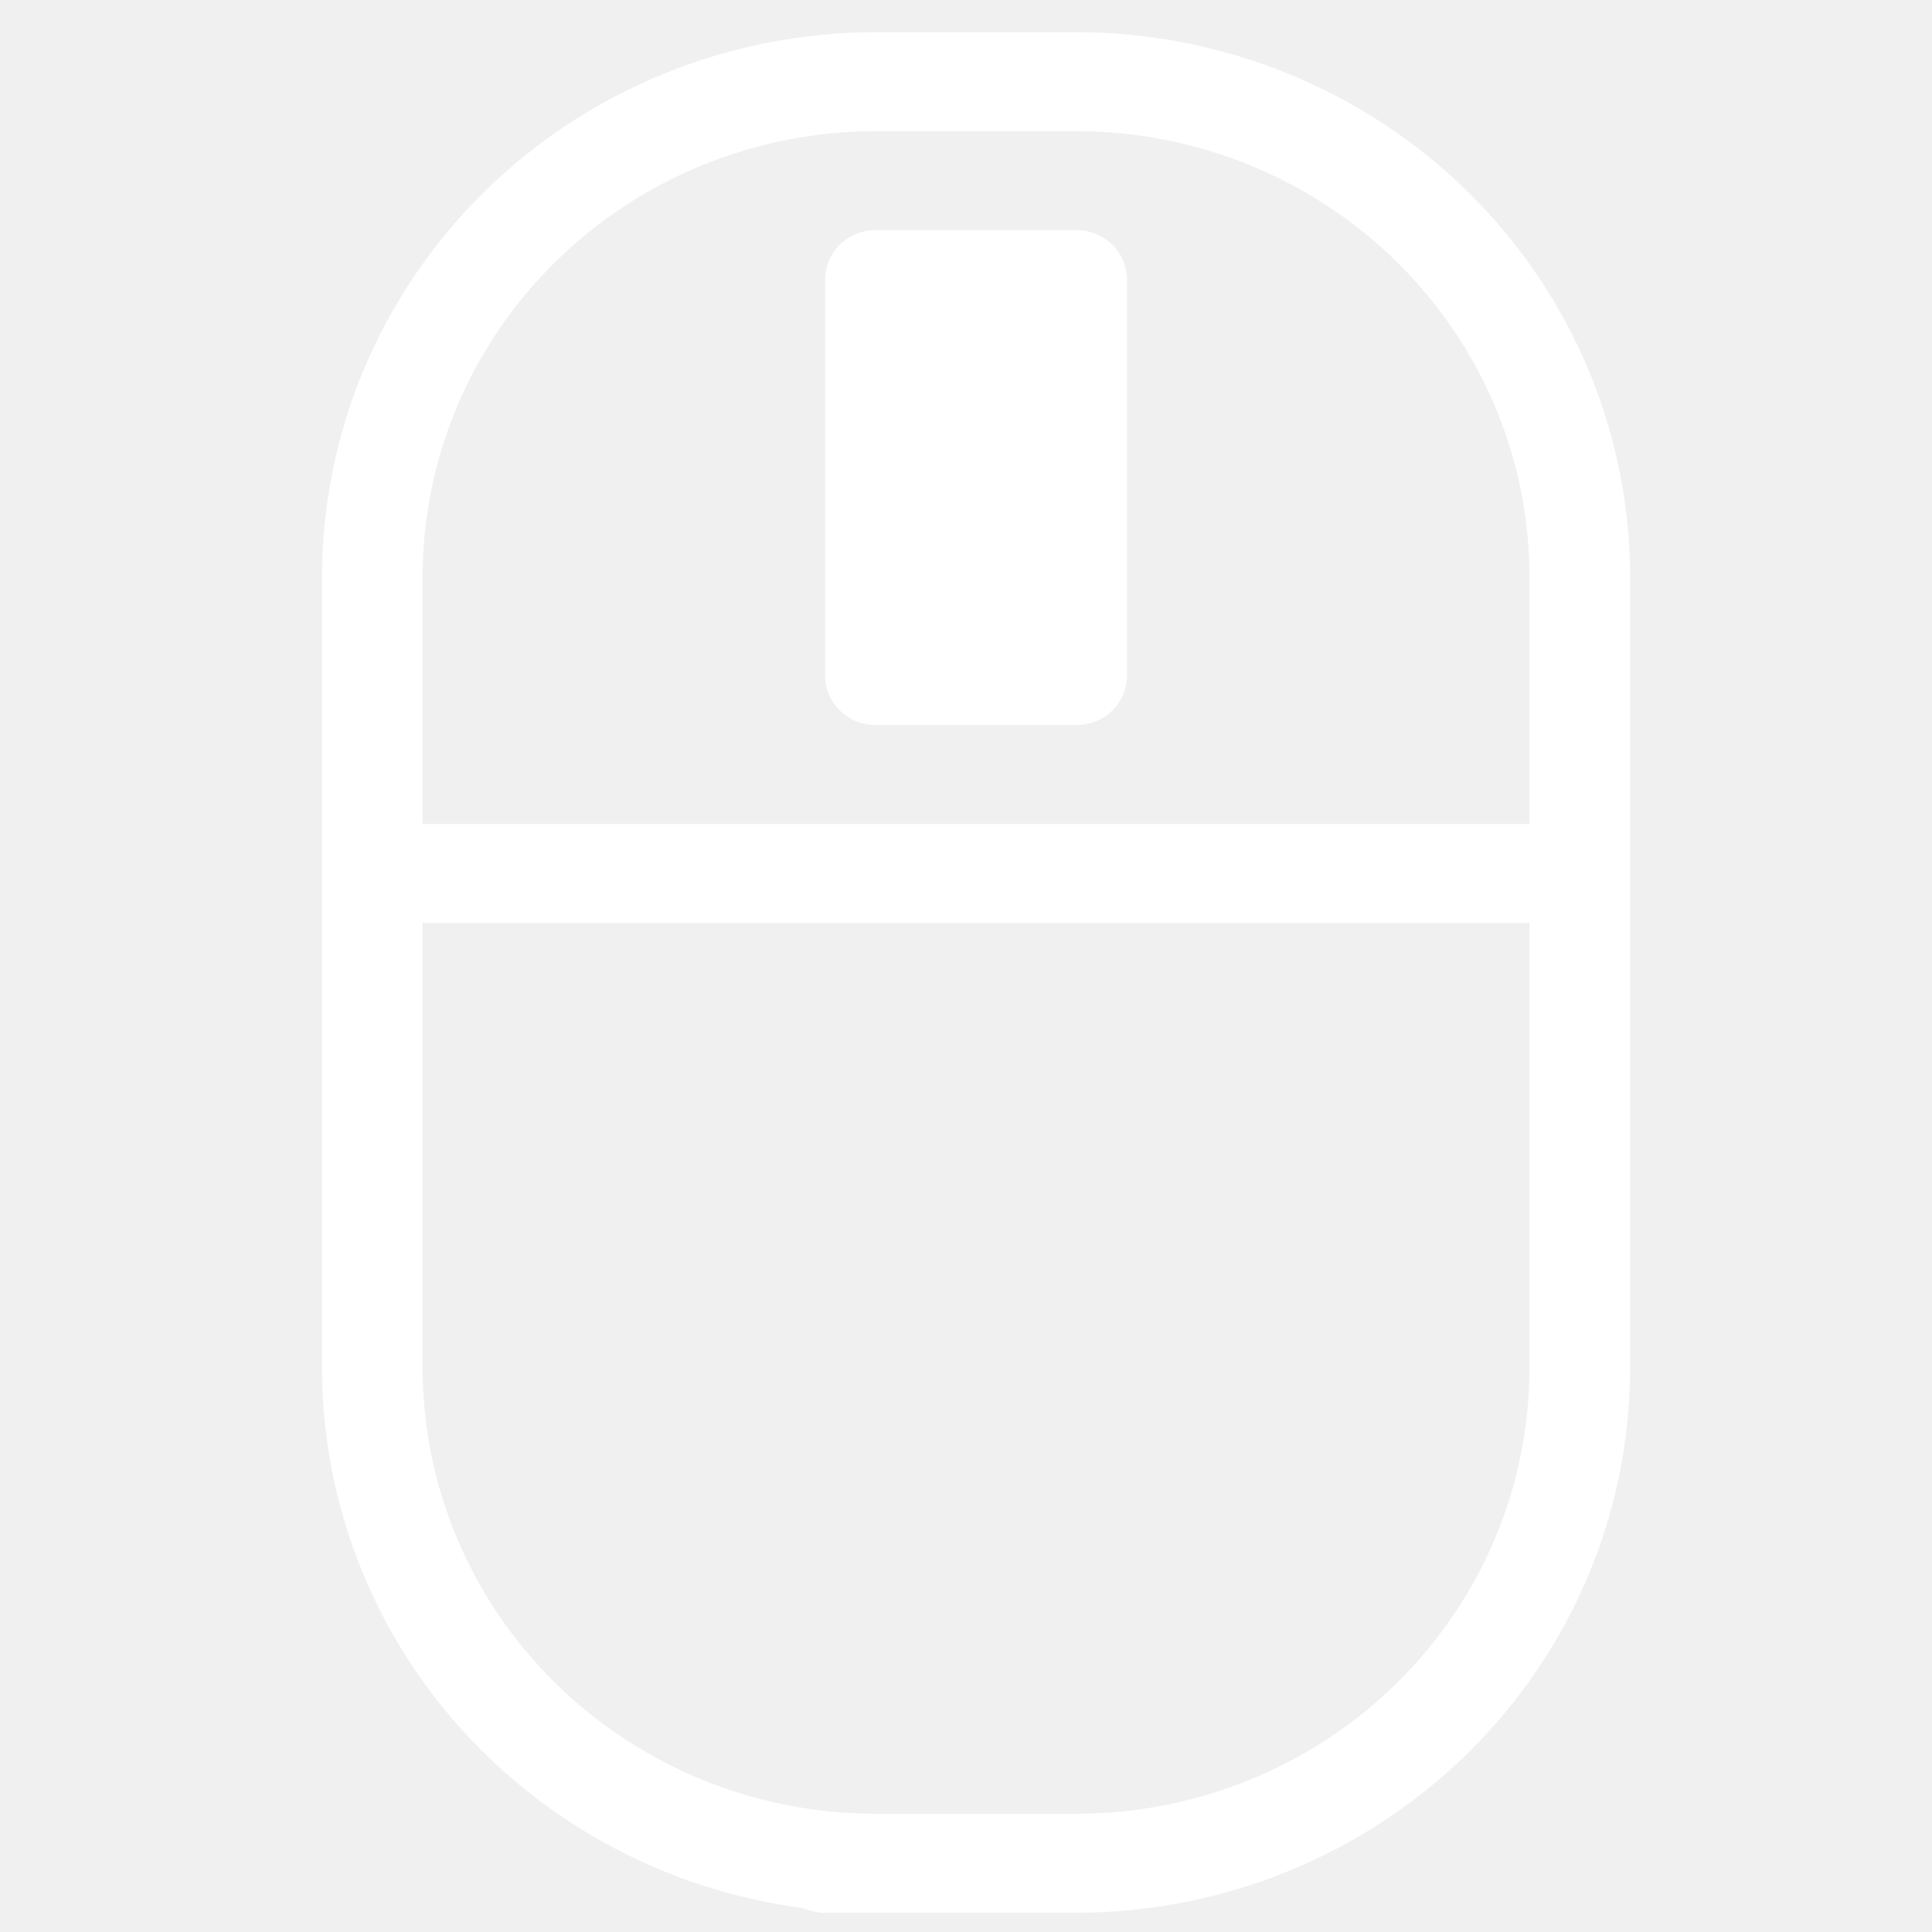
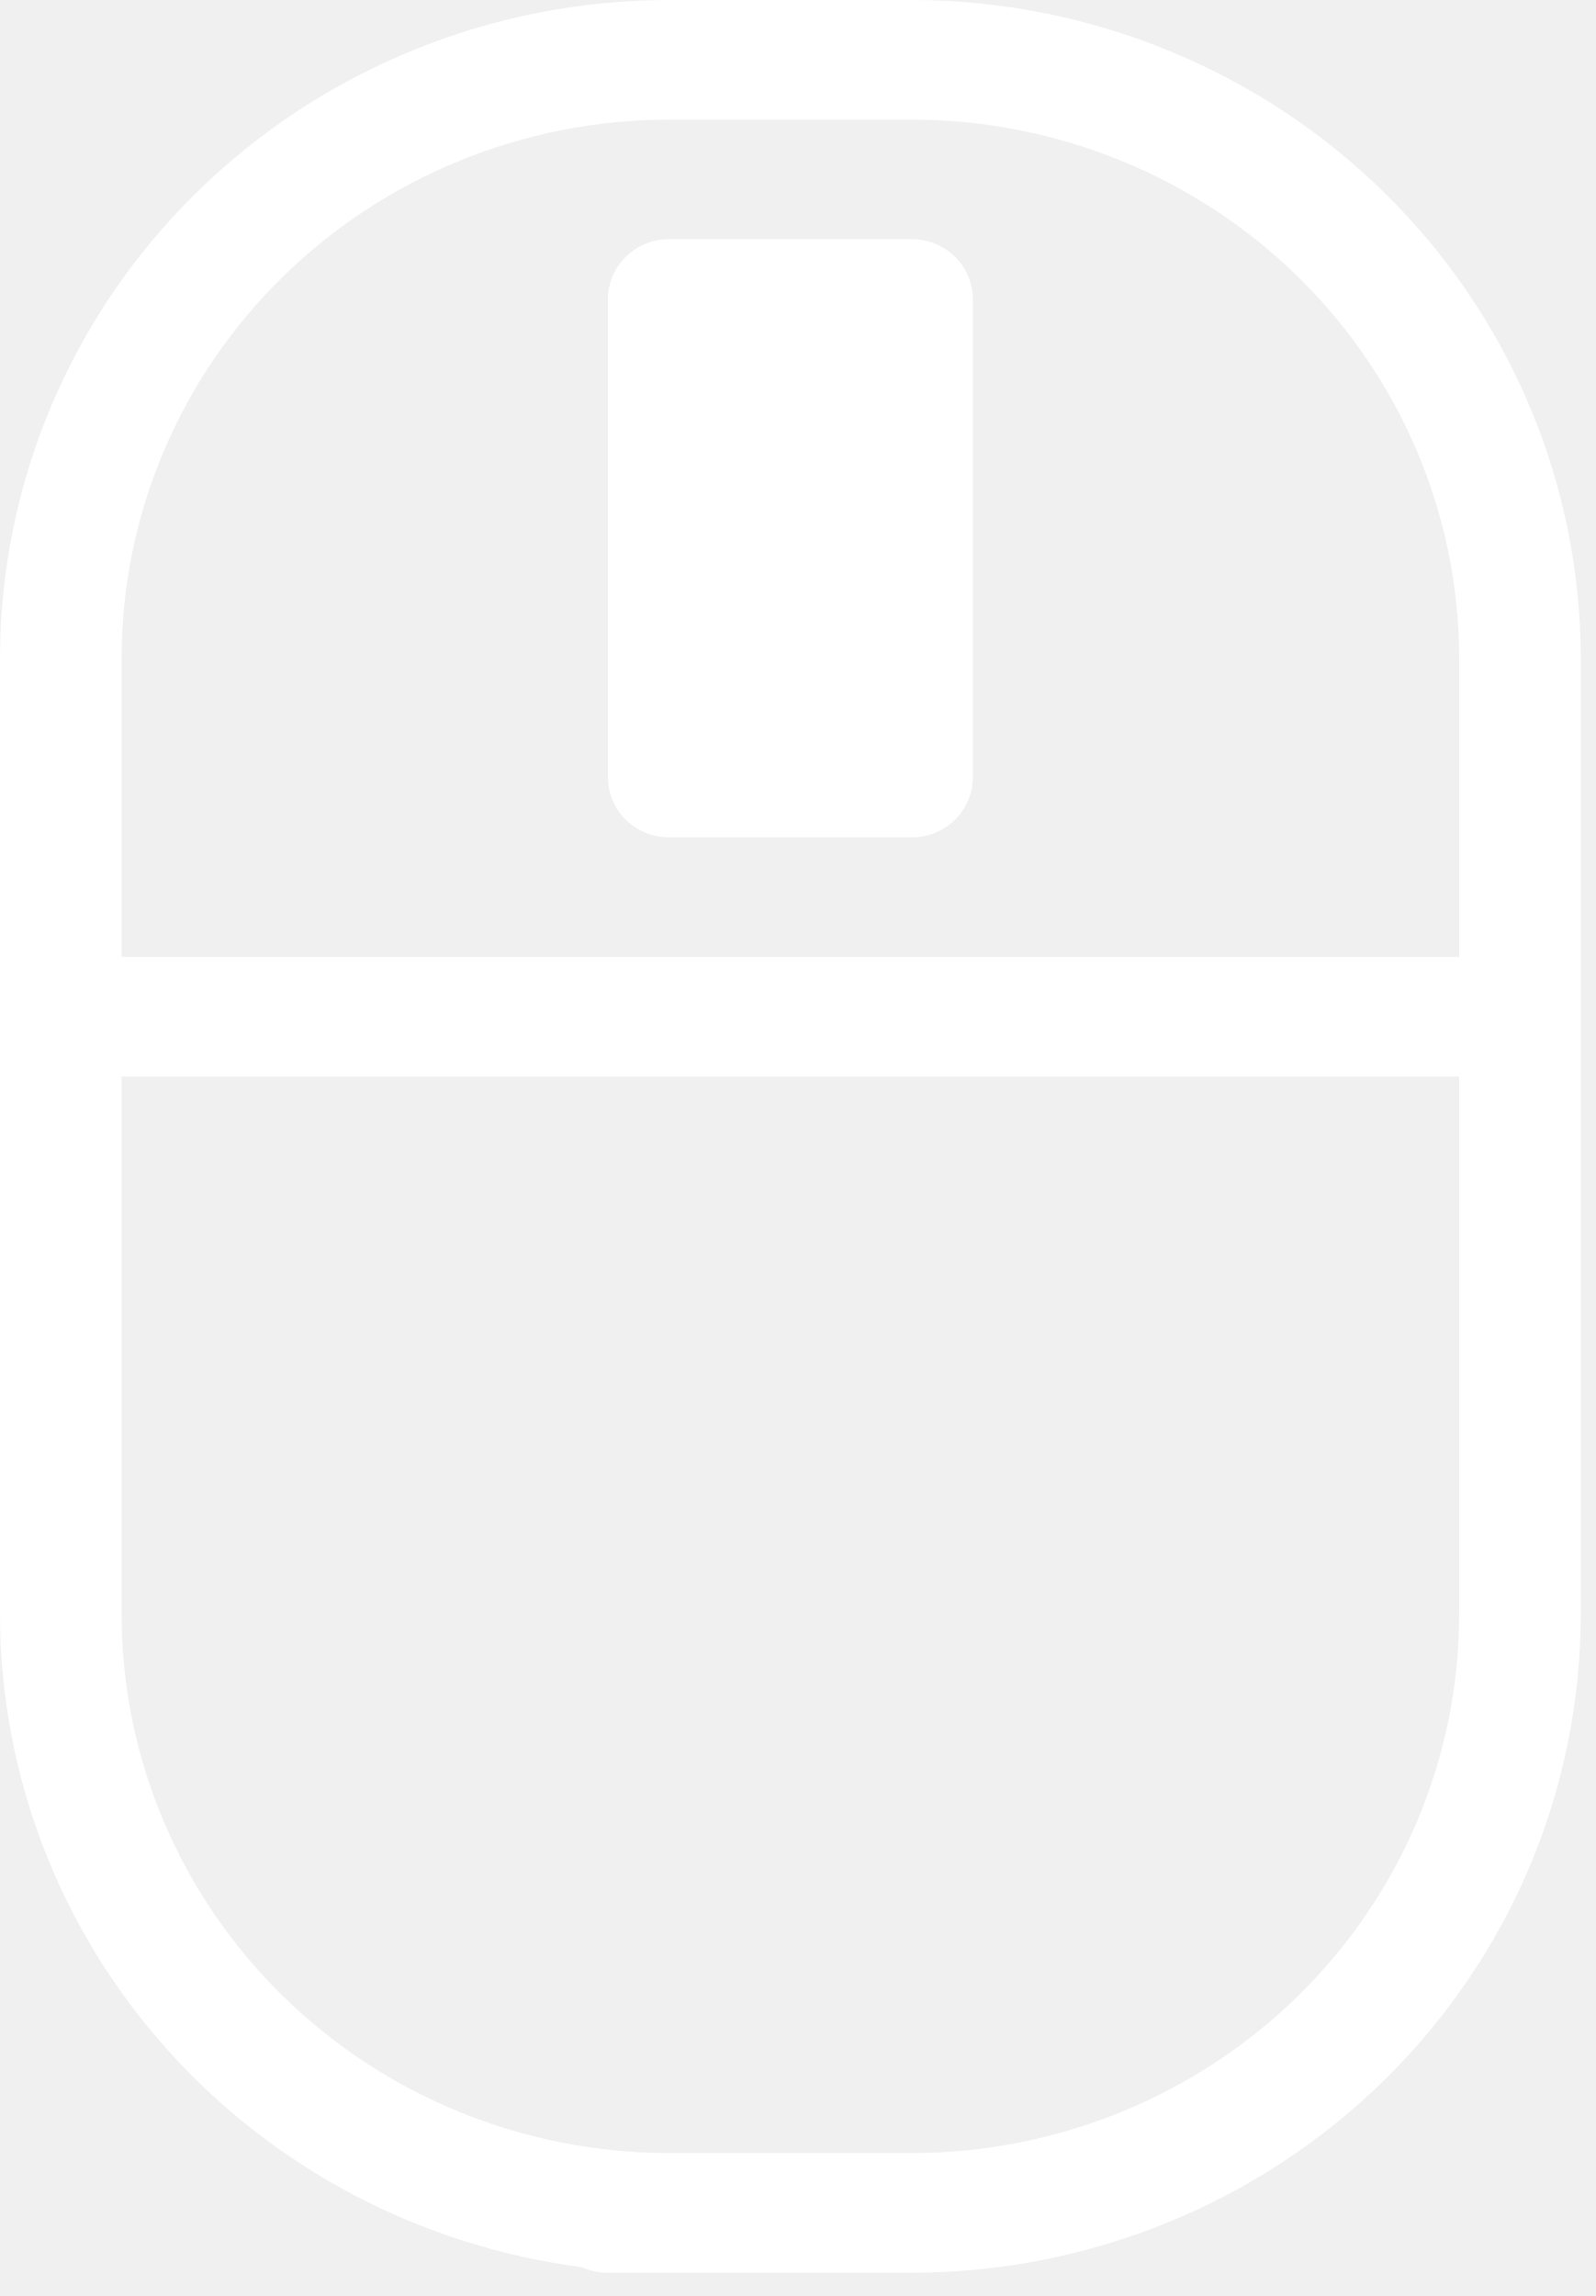
- <svg xmlns="http://www.w3.org/2000/svg" width="60" height="60" viewBox="0 0 60 60" fill="none">
-   <path d="M33.438 1H27.188C22.631 1.005 18.262 2.788 15.04 5.957C11.818 9.127 10.005 13.424 10 17.906V42.496C10.005 46.598 11.524 50.559 14.275 53.642C17.025 56.725 20.821 58.721 24.955 59.26C25.16 59.354 25.385 59.403 25.611 59.402H33.438C37.994 59.397 42.363 57.614 45.585 54.444C48.807 51.275 50.62 46.978 50.625 42.496V17.906C50.62 13.424 48.807 9.127 45.585 5.957C42.363 2.788 37.994 1.005 33.438 1ZM47.5 42.496C47.496 46.163 46.013 49.679 43.376 52.272C40.74 54.865 37.166 56.324 33.438 56.328H27.188C23.459 56.324 19.885 54.865 17.249 52.272C14.612 49.679 13.129 46.163 13.125 42.496V28.664H47.5V42.496ZM47.5 25.59H13.125V17.906C13.129 14.239 14.612 10.723 17.249 8.13C19.885 5.537 23.459 4.078 27.188 4.074H33.438C37.166 4.078 40.74 5.537 43.376 8.13C46.013 10.723 47.496 14.239 47.5 17.906V25.59Z" fill="white" />
-   <path d="M27.188 22.516H33.438C33.852 22.516 34.249 22.354 34.542 22.066C34.835 21.778 35 21.387 35 20.979V8.684C35 8.277 34.835 7.886 34.542 7.598C34.249 7.309 33.852 7.147 33.438 7.147H27.188C26.773 7.147 26.376 7.309 26.083 7.598C25.79 7.886 25.625 8.277 25.625 8.684V20.979C25.625 21.387 25.79 21.778 26.083 22.066C26.376 22.354 26.773 22.516 27.188 22.516ZM28.75 10.221H31.875V19.442H28.75V10.221Z" fill="white" />
-   <rect x="27" y="9" width="7" height="12.787" fill="white" />
+ <svg xmlns="http://www.w3.org/2000/svg" width="41" height="59" viewBox="0 0 41 59" fill="none">
+   <path d="M23.438 0H17.188C12.631 0.005 8.262 1.788 5.04 4.957C1.818 8.127 0.005 12.424 0 16.906V41.496C0.005 45.598 1.524 49.559 4.275 52.642C7.025 55.725 10.821 57.721 14.955 58.26C15.161 58.354 15.385 58.403 15.611 58.402H23.438C27.994 58.397 32.363 56.614 35.585 53.444C38.807 50.275 40.62 45.978 40.625 41.496V16.906C40.62 12.424 38.807 8.127 35.585 4.957C32.363 1.788 27.994 0.005 23.438 0ZM37.5 41.496C37.496 45.163 36.013 48.679 33.376 51.272C30.74 53.865 27.166 55.324 23.438 55.328H17.188C13.459 55.324 9.885 53.865 7.249 51.272C4.612 48.679 3.129 45.163 3.125 41.496V27.664H37.5V41.496ZM37.5 24.59H3.125V16.906C3.129 13.239 4.612 9.723 7.249 7.13C9.885 4.537 13.459 3.078 17.188 3.074H23.438C27.166 3.078 30.74 4.537 33.376 7.13C36.013 9.723 37.496 13.239 37.5 16.906V24.59Z" fill="white" />
+   <path d="M17.188 21.516H23.438C23.852 21.516 24.249 21.354 24.542 21.066C24.835 20.778 25 20.387 25 19.979V7.684C25 7.277 24.835 6.886 24.542 6.598C24.249 6.309 23.852 6.147 23.438 6.147H17.188C16.773 6.147 16.376 6.309 16.083 6.598C15.79 6.886 15.625 7.277 15.625 7.684V19.979C15.625 20.387 15.79 20.778 16.083 21.066C16.376 21.354 16.773 21.516 17.188 21.516ZM18.75 9.221H21.875V18.442H18.75V9.221Z" fill="white" />
+   <rect x="17" y="8" width="7" height="12.787" fill="white" />
</svg>
